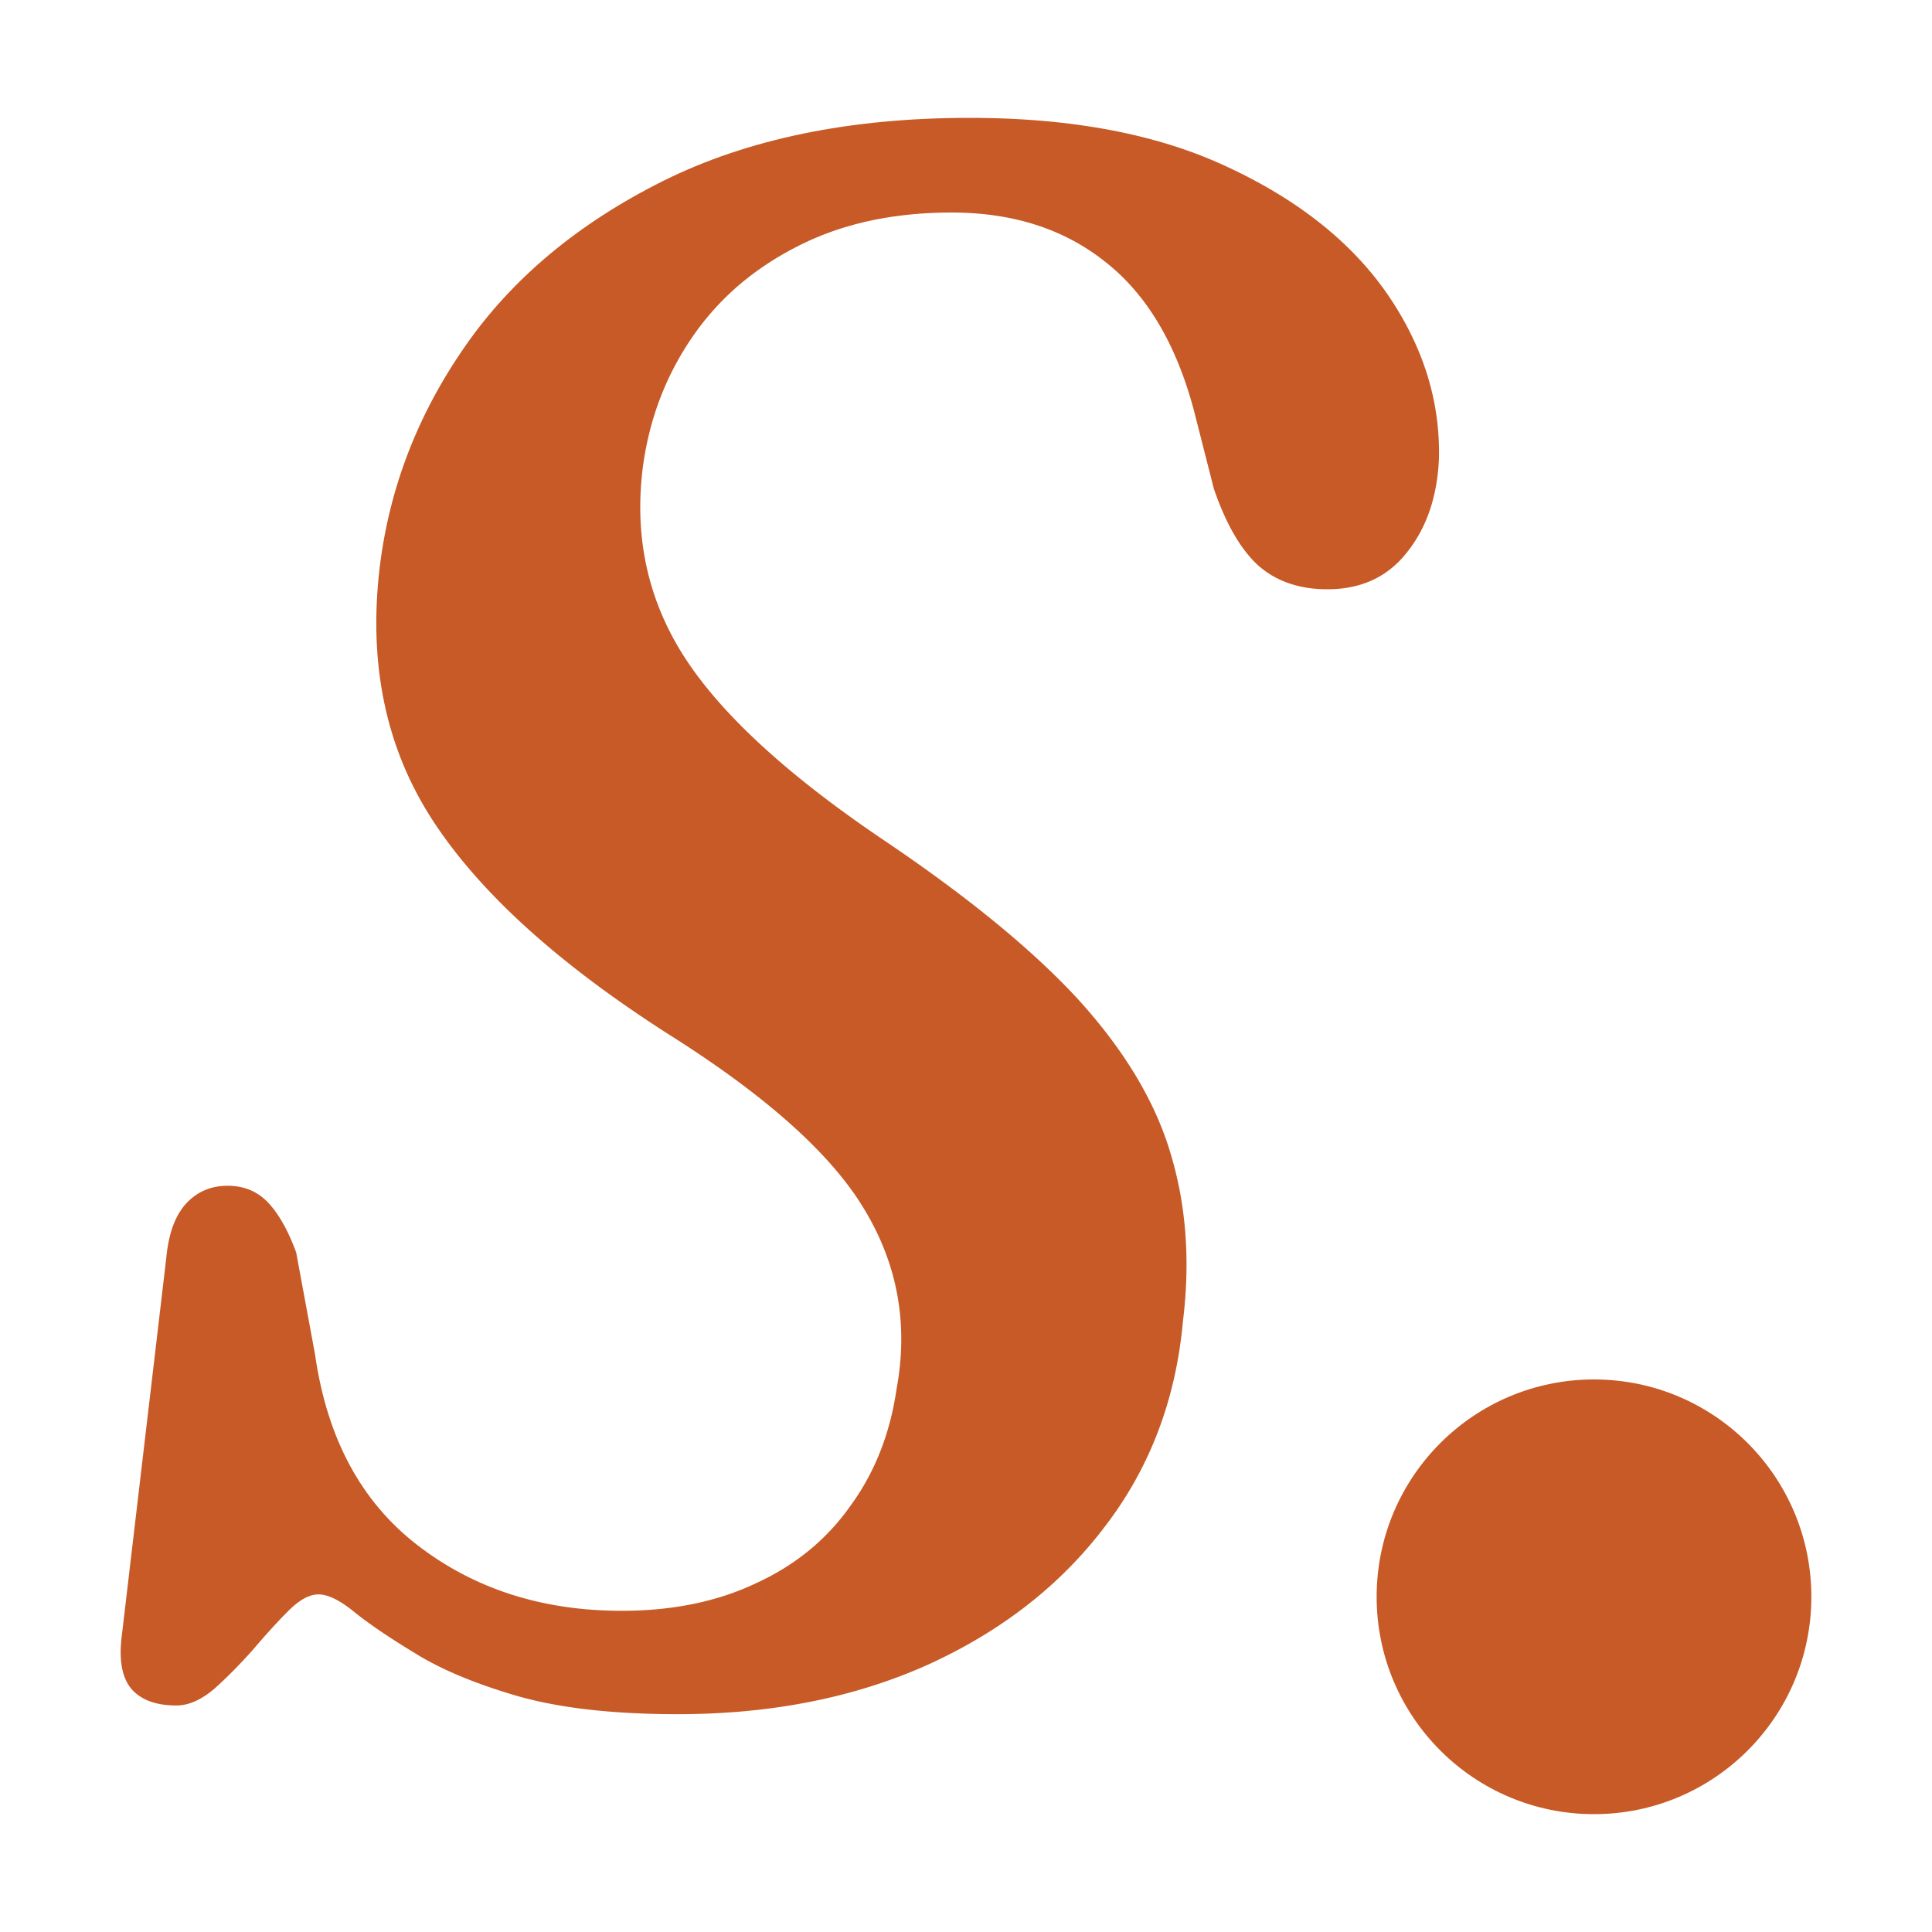
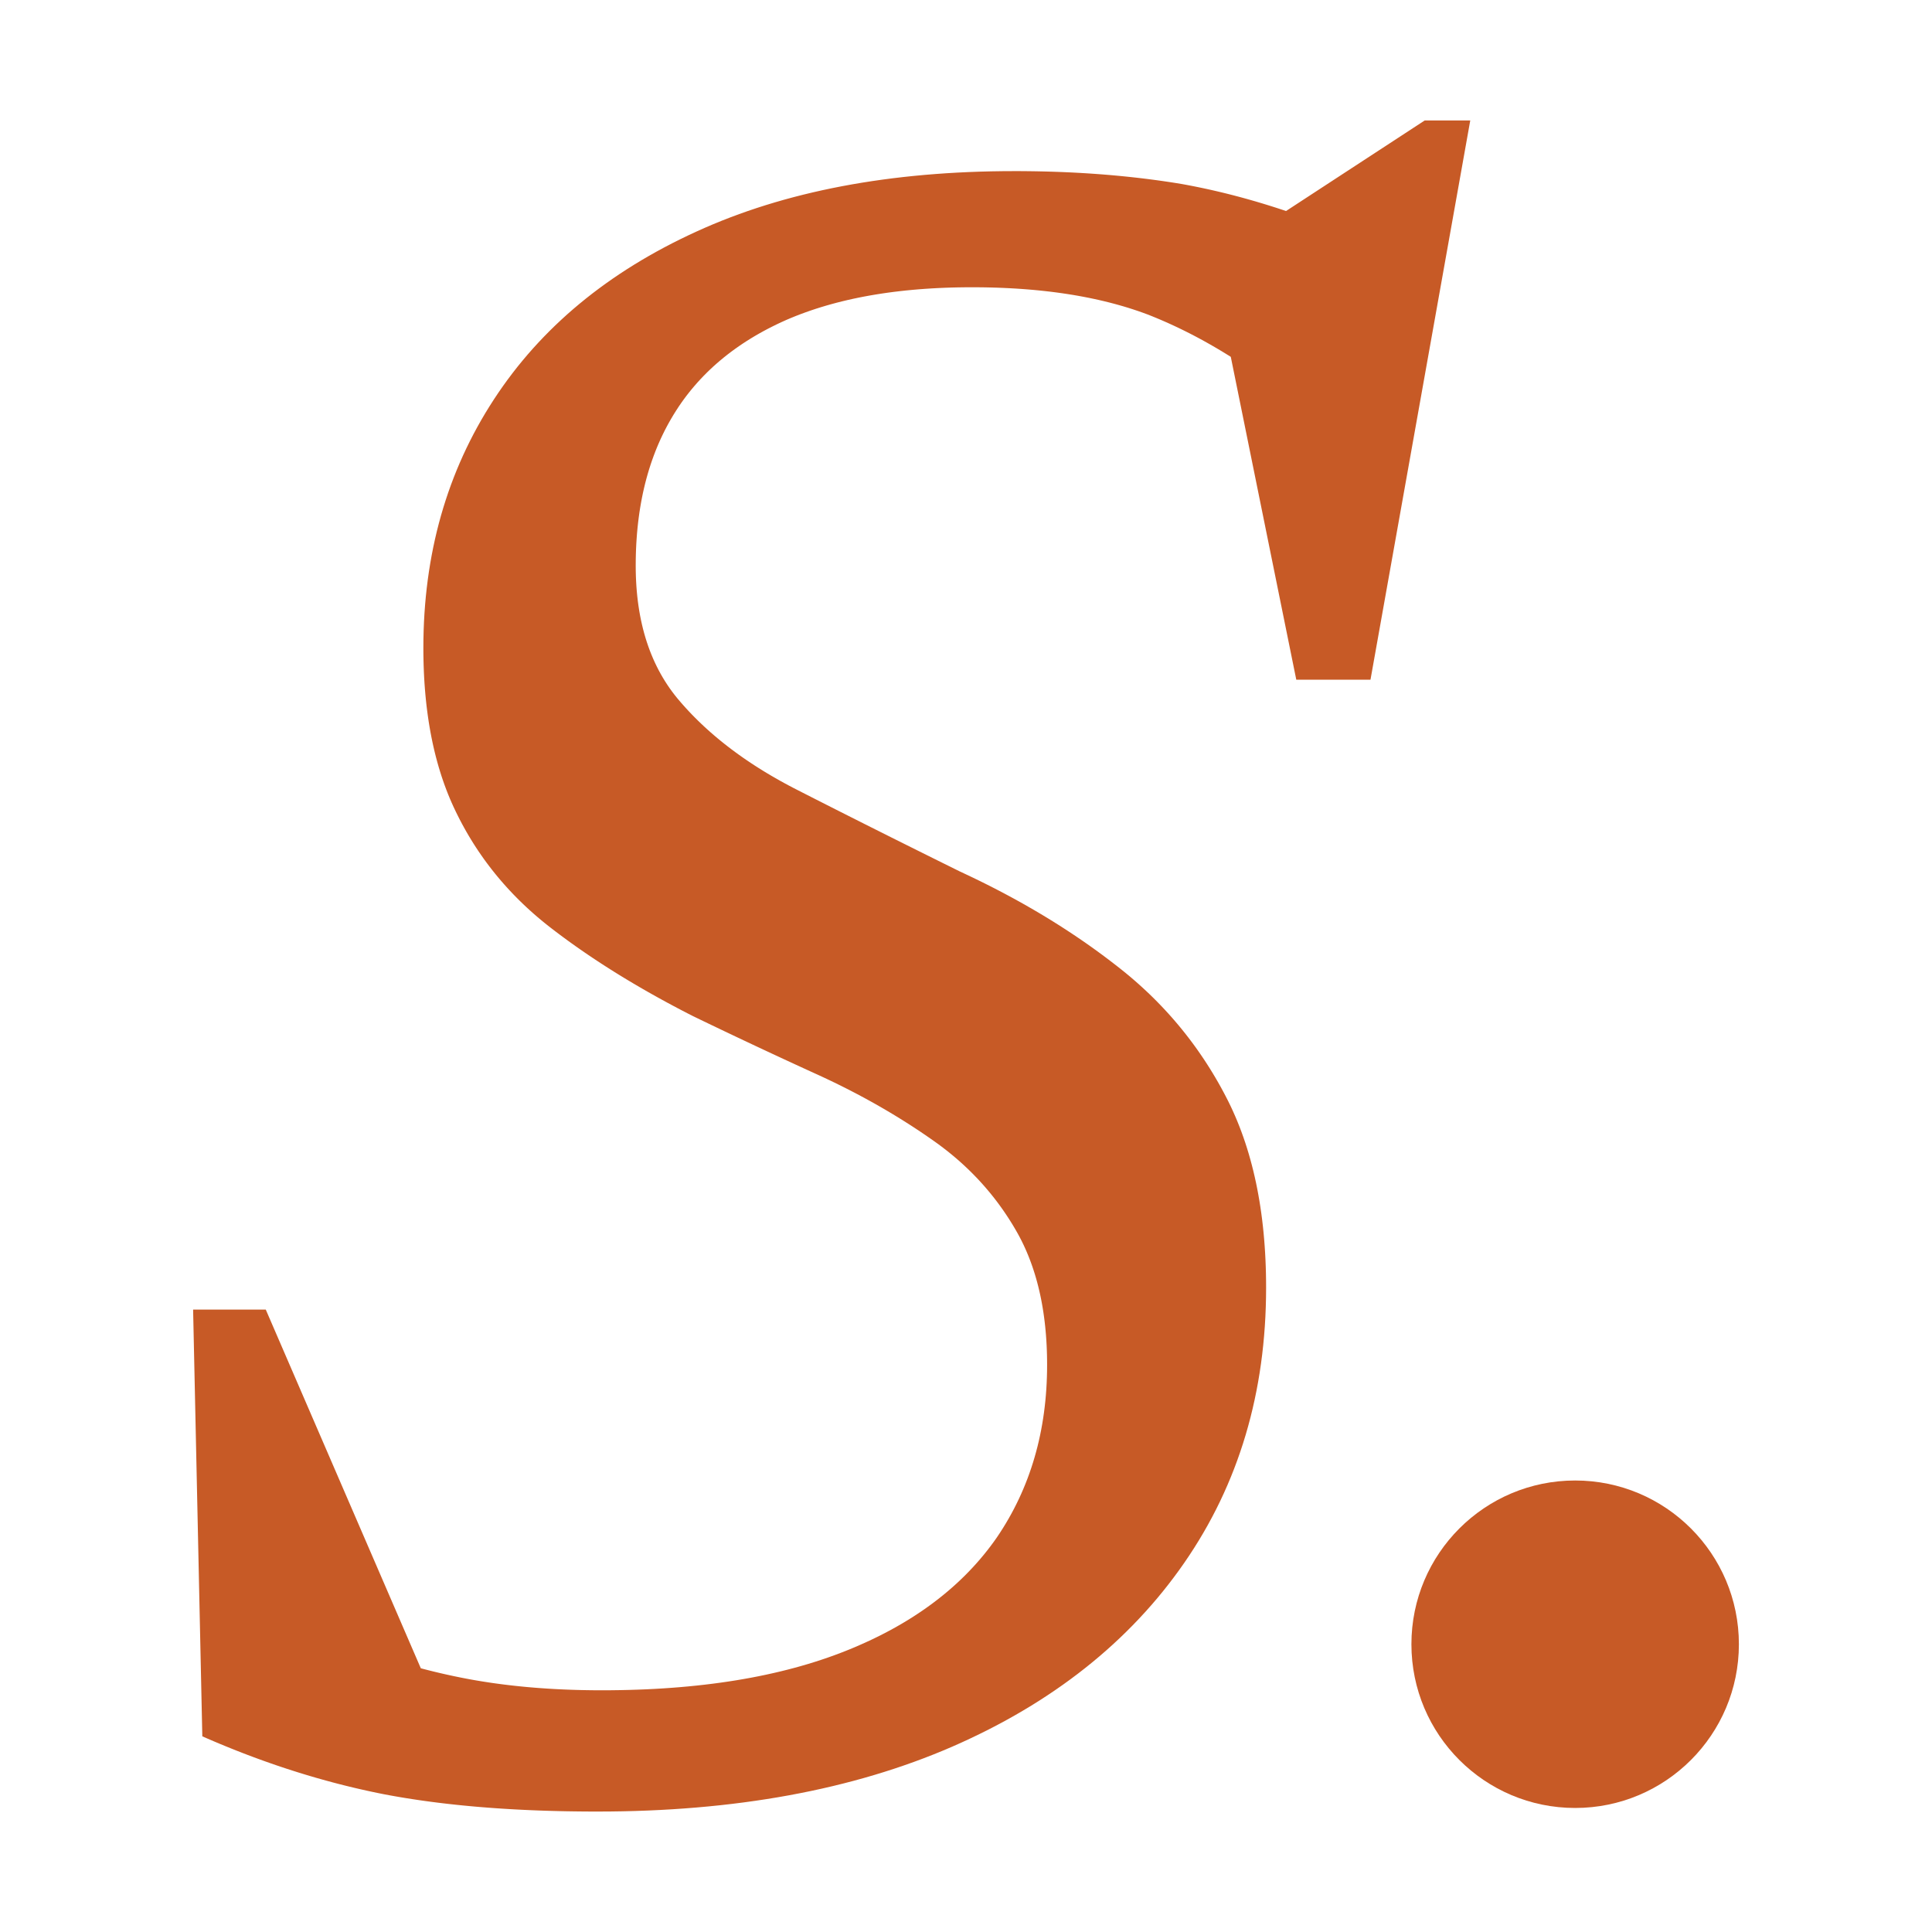
<svg xmlns="http://www.w3.org/2000/svg" viewBox="0 0 256 256" width="256" height="256">
-   <polygon points="89.805,227.136 89.013,227.134 88.230,227.127 87.455,227.115 86.689,227.099 85.931,227.078 85.182,227.053 84.441,227.023 83.709,226.988 82.985,226.949 82.270,226.905 81.563,226.856 80.865,226.803 80.175,226.745 79.494,226.683 78.821,226.616 78.157,226.544 77.501,226.468 76.854,226.387 76.215,226.301 75.585,226.211 74.963,226.116 74.350,226.017 73.745,225.913 73.149,225.804 72.561,225.691 71.982,225.573 71.411,225.450 70.849,225.323 70.295,225.191 69.750,225.055 69.213,224.914 68.685,224.768 68.164,224.615 67.649,224.461 67.141,224.305 66.639,224.148 66.143,223.989 65.653,223.829 65.170,223.667 64.693,223.504 64.222,223.339 63.757,223.173 63.299,223.005 62.847,222.836 62.401,222.665 61.961,222.493 61.528,222.319 61.101,222.144 60.680,221.967 60.265,221.789 59.857,221.609 59.455,221.428 59.059,221.245 58.669,221.061 58.286,220.875 57.909,220.688 57.538,220.499 57.173,220.309 56.815,220.117 56.463,219.924 56.117,219.729 55.777,219.533 55.444,219.335 55.117,219.136 54.795,218.941 54.478,218.747 54.164,218.555 53.856,218.364 53.551,218.175 53.252,217.987 52.956,217.801 52.665,217.616 52.378,217.433 52.096,217.251 51.817,217.071 51.544,216.892 51.274,216.715 51.010,216.539 50.749,216.365 50.493,216.192 50.241,216.021 49.994,215.851 49.750,215.683 49.512,215.516 49.277,215.351 49.048,215.187 48.822,215.025 48.601,214.864 48.384,214.705 48.172,214.547 47.963,214.391 47.760,214.236 47.560,214.083 47.366,213.931 47.175,213.781 46.989,213.632 46.810,213.486 46.633,213.345 46.457,213.209 46.284,213.077 46.112,212.950 45.943,212.827 45.775,212.709 45.609,212.596 45.445,212.487 45.283,212.383 45.122,212.284 44.964,212.189 44.807,212.099 44.653,212.013 44.500,211.932 44.349,211.856 44.200,211.784 44.053,211.717 43.907,211.655 43.764,211.597 43.622,211.544 43.483,211.495 43.345,211.451 43.209,211.412 43.075,211.377 42.943,211.347 42.812,211.322 42.684,211.301 42.557,211.285 42.433,211.273 42.310,211.266 42.189,211.264 42.076,211.266 41.963,211.273 41.849,211.283 41.735,211.298 41.619,211.317 41.503,211.341 41.386,211.368 41.269,211.400 41.150,211.436 41.031,211.477 40.911,211.521 40.791,211.570 40.669,211.623 40.547,211.680 40.424,211.742 40.301,211.808 40.176,211.878 40.051,211.953 39.925,212.031 39.799,212.114 39.671,212.201 39.543,212.293 39.414,212.388 39.285,212.488 39.154,212.592 39.023,212.700 38.891,212.813 38.759,212.930 38.625,213.051 38.491,213.177 38.356,213.306 38.221,213.440 38.084,213.577 37.948,213.715 37.810,213.855 37.672,213.996 37.533,214.139 37.394,214.283 37.253,214.429 37.113,214.576 36.971,214.725 36.830,214.875 36.687,215.027 36.544,215.180 36.400,215.335 36.256,215.491 36.110,215.649 35.965,215.808 35.818,215.969 35.672,216.131 35.524,216.295 35.376,216.460 35.227,216.627 35.078,216.795 34.927,216.965 34.777,217.136 34.625,217.309 34.474,217.483 34.321,217.659 34.168,217.836 34.014,218.015 33.860,218.195 33.704,218.377 33.549,218.560 33.385,218.743 33.221,218.925 33.058,219.106 32.895,219.285 32.732,219.463 32.569,219.639 32.407,219.814 32.245,219.988 32.083,220.160 31.921,220.331 31.760,220.501 31.599,220.669 31.438,220.836 31.277,221.001 31.117,221.165 30.957,221.328 30.797,221.489 30.637,221.649 30.478,221.808 30.319,221.965 30.160,222.121 30.001,222.275 29.843,222.428 29.685,222.580 29.527,222.730 29.369,222.879 29.212,223.027 29.055,223.173 28.898,223.318 28.741,223.461 28.585,223.603 28.429,223.744 28.265,223.882 28.102,224.015 27.938,224.144 27.776,224.269 27.613,224.389 27.452,224.505 27.290,224.617 27.129,224.724 26.968,224.827 26.808,224.925 26.647,225.019 26.488,225.109 26.328,225.194 26.170,225.275 26.011,225.352 25.853,225.424 25.695,225.492 25.538,225.555 25.380,225.614 25.224,225.669 25.067,225.719 24.912,225.765 24.756,225.807 24.601,225.844 24.446,225.877 24.292,225.905 24.137,225.929 23.984,225.949 23.830,225.964 23.678,225.975 23.525,225.982 23.373,225.984 23.127,225.982 22.885,225.976 22.647,225.965 22.413,225.951 22.183,225.932 21.957,225.910 21.735,225.883 21.517,225.852 21.303,225.817 21.093,225.778 20.887,225.734 20.685,225.687 20.487,225.635 20.293,225.580 20.103,225.520 19.917,225.456 19.735,225.388 19.557,225.316 19.383,225.239 19.213,225.159 19.047,225.074 18.885,224.986 18.727,224.893 18.573,224.796 18.423,224.695 18.277,224.590 18.135,224.480 17.997,224.367 17.863,224.249 17.733,224.128 17.607,224.002 17.485,223.872 17.371,223.738 17.262,223.599 17.157,223.455 17.057,223.307 16.961,223.154 16.870,222.997 16.783,222.835 16.701,222.668 16.623,222.497 16.550,222.321 16.481,222.140 16.417,221.955 16.357,221.765 16.302,221.571 16.251,221.372 16.205,221.168 16.163,220.960 16.126,220.747 16.093,220.529 16.065,220.307 16.041,220.080 16.022,219.849 16.007,219.613 15.997,219.372 15.991,219.127 15.990,218.877 15.993,218.622 16.001,218.363 16.013,218.099 16.030,217.831 16.051,217.558 16.077,217.280 22.029,166.720 22.058,166.418 22.092,166.122 22.128,165.830 22.168,165.543 22.211,165.261 22.258,164.984 22.307,164.711 22.361,164.444 22.417,164.181 22.478,163.924 22.541,163.671 22.608,163.423 22.678,163.180 22.752,162.942 22.828,162.708 22.909,162.480 22.992,162.256 23.080,162.038 23.170,161.824 23.264,161.615 23.361,161.411 23.462,161.212 23.565,161.017 23.673,160.828 23.783,160.643 23.898,160.464 24.015,160.289 24.136,160.119 24.260,159.954 24.388,159.794 24.518,159.638 24.653,159.488 24.790,159.342 24.929,159.201 25.071,159.065 25.215,158.933 25.361,158.806 25.509,158.683 25.660,158.565 25.813,158.452 25.968,158.343 26.125,158.239 26.285,158.140 26.447,158.045 26.611,157.955 26.777,157.869 26.946,157.788 27.117,157.712 27.290,157.640 27.465,157.573 27.643,157.511 27.823,157.453 28.005,157.400 28.189,157.351 28.376,157.307 28.565,157.268 28.756,157.233 28.949,157.203 29.145,157.178 29.343,157.157 29.543,157.141 29.745,157.129 29.950,157.122 30.157,157.120 30.360,157.122 30.560,157.129 30.759,157.140 30.955,157.155 31.149,157.175 31.340,157.199 31.530,157.227 31.717,157.260 31.902,157.297 32.084,157.339 32.265,157.385 32.443,157.435 32.619,157.490 32.792,157.549 32.964,157.612 33.133,157.680 33.300,157.752 33.464,157.829 33.627,157.910 33.787,157.995 33.945,158.085 34.100,158.179 34.254,158.277 34.405,158.380 34.554,158.487 34.700,158.599 34.845,158.715 34.987,158.835 35.127,158.960 35.264,159.089 35.400,159.222 35.533,159.360 35.664,159.502 35.795,159.648 35.924,159.799 36.053,159.953 36.180,160.112 36.307,160.274 36.432,160.441 36.557,160.612 36.680,160.787 36.803,160.966 36.924,161.150 37.045,161.337 37.164,161.529 37.283,161.724 37.400,161.924 37.517,162.128 37.632,162.336 37.747,162.548 37.860,162.765 37.973,162.985 38.084,163.210 38.195,163.438 38.304,163.671 38.413,163.908 38.520,164.149 38.627,164.394 38.732,164.644 38.837,164.897 38.940,165.155 39.043,165.416 39.144,165.682 39.245,165.952 41.741,179.456 41.897,180.488 42.071,181.505 42.262,182.506 42.471,183.491 42.696,184.461 42.939,185.415 43.199,186.353 43.477,187.276 43.771,188.183 44.083,189.075 44.412,189.951 44.759,190.811 45.122,191.656 45.503,192.485 45.901,193.298 46.317,194.096 46.749,194.878 47.199,195.645 47.666,196.396 48.151,197.131 48.652,197.851 49.171,198.555 49.707,199.243 50.261,199.916 50.831,200.573 51.419,201.215 52.024,201.841 52.647,202.451 53.286,203.046 53.943,203.625 54.617,204.188 55.309,204.736 56.017,205.272 56.735,205.790 57.461,206.291 58.196,206.776 58.940,207.244 59.693,207.694 60.454,208.127 61.225,208.544 62.004,208.943 62.793,209.326 63.590,209.691 64.396,210.040 65.211,210.371 66.035,210.686 66.867,210.983 67.709,211.264 68.559,211.527 69.419,211.774 70.287,212.004 71.164,212.216 72.050,212.411 72.945,212.590 73.848,212.752 74.761,212.896 75.682,213.024 76.613,213.134 77.552,213.227 78.500,213.304 79.457,213.363 80.423,213.406 81.397,213.432 82.381,213.440 83.014,213.436 83.643,213.425 84.267,213.407 84.887,213.382 85.501,213.349 86.111,213.310 86.716,213.262 87.317,213.208 87.912,213.146 88.503,213.077 89.089,213.001 89.671,212.918 90.247,212.827 90.819,212.729 91.386,212.624 91.949,212.512 92.506,212.392 93.059,212.266 93.607,212.131 94.151,211.990 94.689,211.841 95.223,211.685 95.752,211.522 96.277,211.352 96.796,211.174 97.311,210.989 97.821,210.797 98.327,210.598 98.827,210.391 99.323,210.178 99.814,209.956 100.301,209.728 100.782,209.501 101.257,209.268 101.726,209.029 102.189,208.784 102.646,208.533 103.097,208.276 103.542,208.013 103.981,207.744 104.414,207.469 104.841,207.188 105.262,206.901 105.677,206.608 106.086,206.309 106.489,206.004 106.886,205.693 107.277,205.376 107.662,205.053 108.041,204.724 108.414,204.389 108.781,204.048 109.142,203.701 109.497,203.348 109.846,202.989 110.189,202.624 110.526,202.253 110.857,201.876 111.182,201.493 111.501,201.104 111.814,200.709 112.121,200.308 112.422,199.901 112.717,199.488 113.013,199.074 113.303,198.655 113.586,198.232 113.862,197.805 114.131,197.373 114.393,196.937 114.648,196.497 114.897,196.052 115.138,195.603 115.373,195.149 115.601,194.691 115.822,194.229 116.036,193.762 116.243,193.291 116.443,192.816 116.637,192.336 116.823,191.852 117.003,191.363 117.176,190.870 117.342,190.373 117.501,189.871 117.653,189.365 117.798,188.855 117.937,188.340 118.068,187.821 118.193,187.297 118.311,186.769 118.422,186.237 118.526,185.700 118.623,185.159 118.713,184.614 118.797,184.064 118.936,183.266 119.058,182.471 119.162,181.680 119.249,180.893 119.318,180.109 119.370,179.329 119.404,178.553 119.421,177.780 119.420,177.011 119.402,176.245 119.366,175.483 119.313,174.725 119.242,173.970 119.154,173.219 119.048,172.472 118.925,171.728 118.784,170.988 118.626,170.251 118.450,169.518 118.257,168.789 118.046,168.063 117.818,167.341 117.572,166.623 117.309,165.908 117.028,165.197 116.730,164.489 116.414,163.785 116.081,163.085 115.730,162.388 115.362,161.695 114.976,161.006 114.573,160.320 114.152,159.631 113.707,158.939 113.236,158.245 112.740,157.549 112.219,156.850 111.673,156.149 111.101,155.446 110.505,154.740 109.883,154.032 109.237,153.321 108.565,152.608 107.868,151.893 107.146,151.175 106.399,150.455 105.626,149.733 104.829,149.008 104.006,148.281 103.159,147.551 102.286,146.819 101.388,146.085 100.465,145.348 99.517,144.609 98.543,143.868 97.545,143.124 96.521,142.378 95.473,141.629 94.399,140.878 93.300,140.125 92.176,139.369 91.027,138.611 89.852,137.851 88.653,137.088 87.293,136.212 85.958,135.335 84.648,134.457 83.362,133.579 82.101,132.700 80.864,131.821 79.652,130.941 78.465,130.060 77.302,129.179 76.164,128.297 75.051,127.414 73.962,126.531 72.898,125.647 71.858,124.763 70.843,123.878 69.853,122.992 68.887,122.106 67.946,121.219 67.030,120.331 66.138,119.443 65.271,118.554 64.428,117.665 63.610,116.775 62.817,115.884 62.048,114.993 61.304,114.101 60.585,113.208 59.890,112.315 59.220,111.421 58.574,110.527 57.953,109.632 57.357,108.736 56.784,107.835 56.234,106.925 55.707,106.005 55.203,105.075 54.721,104.136 54.262,103.187 53.826,102.228 53.413,101.260 53.022,100.282 52.654,99.295 52.309,98.298 51.987,97.291 51.687,96.275 51.410,95.249 51.156,94.213 50.925,93.168 50.716,92.113 50.530,91.049 50.367,89.975 50.227,88.891 50.109,87.798 50.014,86.695 49.942,85.582 49.893,84.460 49.866,83.328 49.862,82.187 49.881,81.036 49.923,79.875 49.987,78.705 50.074,77.525 50.184,76.335 50.317,75.136 50.444,74.154 50.586,73.177 50.742,72.204 50.913,71.236 51.098,70.272 51.298,69.313 51.512,68.358 51.741,67.408 51.984,66.462 52.242,65.521 52.514,64.584 52.801,63.652 53.102,62.724 53.418,61.801 53.748,60.882 54.093,59.968 54.452,59.058 54.826,58.153 55.214,57.252 55.617,56.356 56.034,55.464 56.466,54.577 56.912,53.694 57.373,52.816 57.848,51.942 58.338,51.073 58.842,50.208 59.361,49.348 59.894,48.492 60.442,47.641 61.004,46.794 61.581,45.952 62.172,45.113 62.778,44.284 63.399,43.464 64.035,42.655 64.685,41.855 65.350,41.066 66.030,40.286 66.725,39.516 67.434,38.756 68.158,38.006 68.897,37.265 69.651,36.535 70.419,35.814 71.202,35.104 72.000,34.403 72.813,33.712 73.640,33.031 74.482,32.360 75.339,31.698 76.211,31.047 77.097,30.405 77.998,29.774 78.914,29.152 79.845,28.540 80.790,27.938 81.750,27.346 82.725,26.763 83.715,26.191 84.719,25.628 85.738,25.076 86.772,24.533 87.821,24.000 88.880,23.484 89.952,22.985 91.038,22.502 92.138,22.035 93.251,21.585 94.378,21.151 95.519,20.733 96.673,20.332 97.841,19.947 99.022,19.579 100.217,19.227 101.426,18.891 102.648,18.572 103.884,18.269 105.134,17.982 106.397,17.712 107.674,17.458 108.964,17.221 110.268,17.000 111.586,16.795 112.917,16.607 114.262,16.435 115.621,16.279 116.993,16.140 118.379,16.017 119.778,15.911 121.191,15.821 122.618,15.747 124.058,15.690 125.512,15.649 126.980,15.624 128.461,15.616 129.734,15.622 130.995,15.642 132.243,15.674 133.478,15.719 134.700,15.777 135.909,15.848 137.105,15.931 138.289,16.028 139.459,16.137 140.617,16.260 141.762,16.395 142.894,16.543 144.013,16.704 145.119,16.878 146.212,17.064 147.293,17.264 148.360,17.476 149.415,17.702 150.457,17.940 151.486,18.191 152.502,18.455 153.505,18.732 154.495,19.021 155.473,19.324 156.437,19.639 157.389,19.968 158.328,20.309 159.254,20.663 160.167,21.030 161.067,21.410 161.954,21.802 162.829,22.208 163.694,22.620 164.546,23.039 165.385,23.465 166.210,23.899 167.022,24.340 167.820,24.789 168.605,25.245 169.377,25.708 170.135,26.179 170.880,26.657 171.612,27.142 172.330,27.635 173.035,28.135 173.726,28.643 174.404,29.158 175.069,29.680 175.720,30.210 176.358,30.747 176.983,31.291 177.594,31.843 178.192,32.402 178.776,32.969 179.347,33.543 179.905,34.124 180.449,34.713 180.980,35.309 181.498,35.912 182.002,36.523 182.493,37.141 182.970,37.767 183.434,38.400 183.885,39.040 184.318,39.685 184.736,40.332 185.141,40.982 185.531,41.633 185.907,42.287 186.268,42.942 186.616,43.600 186.949,44.260 187.268,44.922 187.572,45.586 187.863,46.253 188.139,46.921 188.401,47.592 188.648,48.264 188.882,48.939 189.101,49.616 189.306,50.295 189.496,50.976 189.673,51.660 189.835,52.345 189.983,53.033 190.116,53.722 190.236,54.414 190.341,55.108 190.432,55.804 190.508,56.502 190.571,57.203 190.619,57.905 190.653,58.610 190.672,59.316 190.678,60.025 190.669,60.736 190.645,61.201 190.615,61.662 190.578,62.117 190.534,62.567 190.483,63.012 190.425,63.452 190.360,63.886 190.289,64.316 190.210,64.740 190.125,65.160 190.033,65.574 189.934,65.983 189.828,66.387 189.715,66.786 189.595,67.179 189.469,67.568 189.335,67.951 189.195,68.330 189.048,68.703 188.894,69.071 188.733,69.434 188.565,69.792 188.390,70.144 188.209,70.492 188.020,70.834 187.825,71.172 187.623,71.504 187.414,71.831 187.198,72.153 186.975,72.470 186.745,72.781 186.509,73.088 186.266,73.395 186.017,73.692 185.763,73.980 185.503,74.258 185.237,74.526 184.965,74.785 184.688,75.033 184.405,75.272 184.116,75.501 183.821,75.720 183.521,75.930 183.215,76.130 182.903,76.320 182.585,76.500 182.262,76.671 181.933,76.832 181.598,76.983 181.257,77.124 180.911,77.256 180.559,77.378 180.201,77.490 179.837,77.593 179.468,77.685 179.093,77.768 178.712,77.841 178.325,77.905 177.933,77.958 177.535,78.002 177.131,78.036 176.721,78.060 176.306,78.075 175.885,78.080 175.535,78.077 175.189,78.067 174.847,78.052 174.509,78.030 174.175,78.002 173.845,77.968 173.519,77.927 173.197,77.880 172.879,77.827 172.565,77.767 172.255,77.702 171.949,77.630 171.647,77.552 171.349,77.468 171.055,77.377 170.765,77.280 170.479,77.177 170.197,77.067 169.919,76.952 169.645,76.830 169.375,76.702 169.109,76.567 168.847,76.427 168.589,76.280 168.335,76.127 168.085,75.968 167.839,75.802 167.597,75.630 167.359,75.452 167.125,75.267 166.895,75.077 166.669,74.880 166.454,74.676 166.241,74.465 166.030,74.247 165.822,74.022 165.615,73.789 165.411,73.549 165.209,73.302 165.009,73.048 164.811,72.786 164.615,72.517 164.421,72.241 164.230,71.958 164.040,71.667 163.853,71.369 163.668,71.064 163.485,70.752 163.304,70.432 163.125,70.105 162.948,69.771 162.774,69.430 162.601,69.081 162.431,68.725 162.263,68.362 162.097,67.992 161.933,67.614 161.771,67.229 161.611,66.837 161.454,66.438 161.298,66.031 161.145,65.617 160.994,65.196 160.845,64.768 158.221,54.464 157.996,53.639 157.762,52.827 157.519,52.028 157.267,51.243 157.005,50.471 156.734,49.713 156.454,48.968 156.165,48.236 155.866,47.518 155.558,46.813 155.241,46.121 154.915,45.443 154.579,44.778 154.234,44.127 153.880,43.489 153.517,42.864 153.144,42.253 152.762,41.655 152.371,41.070 151.971,40.499 151.561,39.941 151.142,39.397 150.714,38.866 150.277,38.348 149.830,37.844 149.374,37.353 148.909,36.875 148.435,36.411 147.951,35.960 147.458,35.523 146.956,35.099 146.445,34.688 145.929,34.286 145.405,33.897 144.874,33.521 144.335,33.158 143.788,32.807 143.233,32.469 142.671,32.144 142.101,31.832 141.523,31.532 140.937,31.245 140.344,30.971 139.743,30.710 139.134,30.461 138.517,30.225 137.893,30.002 137.261,29.792 136.621,29.594 135.973,29.409 135.318,29.237 134.655,29.078 133.984,28.931 133.305,28.797 132.619,28.676 131.925,28.568 131.223,28.472 130.513,28.389 129.796,28.319 129.071,28.262 128.338,28.217 127.597,28.185 126.849,28.166 126.093,28.160 125.360,28.164 124.633,28.178 123.911,28.200 123.196,28.231 122.486,28.271 121.783,28.320 121.085,28.377 120.393,28.444 119.707,28.519 119.027,28.604 118.352,28.697 117.684,28.799 117.021,28.910 116.365,29.030 115.714,29.158 115.069,29.296 114.430,29.442 113.797,29.598 113.169,29.762 112.548,29.935 111.932,30.117 111.323,30.308 110.719,30.507 110.121,30.716 109.529,30.933 108.943,31.160 108.362,31.395 107.788,31.639 107.219,31.892 106.657,32.154 106.100,32.424 105.549,32.704 105.004,32.987 104.467,33.276 103.936,33.572 103.413,33.874 102.896,34.182 102.387,34.496 101.884,34.817 101.389,35.144 100.900,35.477 100.419,35.816 99.944,36.162 99.477,36.514 99.016,36.872 98.563,37.236 98.116,37.607 97.677,37.984 97.244,38.367 96.819,38.756 96.400,39.152 95.989,39.554 95.584,39.962 95.187,40.376 94.796,40.797 94.413,41.224 94.036,41.657 93.667,42.096 93.304,42.542 92.949,42.994 92.600,43.452 92.259,43.916 91.924,44.387 91.597,44.864 91.281,45.338 90.972,45.815 90.671,46.296 90.377,46.780 90.091,47.268 89.812,47.759 89.541,48.254 89.277,48.752 89.021,49.254 88.772,49.759 88.531,50.268 88.297,50.780 88.071,51.296 87.852,51.815 87.641,52.338 87.437,52.864 87.241,53.394 87.052,53.927 86.871,54.464 86.697,55.004 86.531,55.548 86.372,56.095 86.221,56.646 86.077,57.200 85.941,57.758 85.812,58.319 85.691,58.884 85.577,59.452 85.471,60.024 85.372,60.599 85.281,61.178 85.197,61.760 85.093,62.618 85.008,63.470 84.939,64.318 84.888,65.161 84.854,65.999 84.838,66.832 84.838,67.661 84.857,68.484 84.892,69.303 84.946,70.116 85.016,70.925 85.104,71.729 85.209,72.528 85.332,73.322 85.471,74.112 85.629,74.896 85.803,75.676 85.996,76.450 86.205,77.220 86.432,77.985 86.676,78.745 86.938,79.500 87.216,80.251 87.513,80.996 87.826,81.737 88.158,82.472 88.506,83.203 88.872,83.929 89.255,84.650 89.656,85.366 90.073,86.078 90.509,86.784 90.968,87.493 91.450,88.206 91.955,88.921 92.483,89.639 93.033,90.360 93.606,91.084 94.202,91.810 94.821,92.540 95.462,93.272 96.126,94.008 96.813,94.746 97.523,95.487 98.255,96.231 99.010,96.978 99.788,97.727 100.589,98.480 101.412,99.235 102.258,99.994 103.127,100.755 104.019,101.519 104.933,102.286 105.870,103.056 106.830,103.828 107.813,104.604 108.818,105.382 109.846,106.164 110.897,106.948 111.971,107.735 113.067,108.525 114.186,109.318 115.328,110.113 116.493,110.912 117.553,111.627 118.598,112.338 119.628,113.047 120.642,113.753 121.641,114.456 122.624,115.156 123.592,115.854 124.545,116.548 125.482,117.240 126.404,117.928 127.311,118.614 128.202,119.297 129.078,119.977 129.938,120.654 130.783,121.329 131.613,122.000 132.427,122.669 133.226,123.334 134.010,123.997 134.778,124.657 135.531,125.314 136.268,125.968 136.990,126.620 137.697,127.268 138.388,127.914 139.064,128.556 139.725,129.196 140.370,129.833 141.000,130.467 141.614,131.098 142.213,131.727 142.797,132.352 143.367,132.984 143.925,133.617 144.471,134.250 145.005,134.883 145.527,135.517 146.037,136.151 146.535,136.785 147.021,137.420 147.495,138.055 147.957,138.691 148.407,139.327 148.845,139.963 149.271,140.600 149.685,141.237 150.087,141.874 150.477,142.512 150.855,143.150 151.221,143.789 151.575,144.428 151.917,145.067 152.247,145.707 152.565,146.347 152.871,146.987 153.165,147.628 153.447,148.269 153.717,148.911 153.975,149.553 154.221,150.195 154.455,150.838 154.677,151.481 154.887,152.124 155.085,152.768 155.276,153.414 155.459,154.063 155.632,154.715 155.797,155.370 155.952,156.029 156.099,156.691 156.236,157.356 156.365,158.024 156.484,158.696 156.595,159.371 156.696,160.049 156.789,160.730 156.872,161.415 156.947,162.103 157.012,162.794 157.069,163.488 157.116,164.186 157.155,164.887 157.184,165.591 157.205,166.298 157.216,167.009 157.219,167.723 157.212,168.440 157.197,169.160 157.172,169.884 157.139,170.611 157.096,171.341 157.045,172.074 156.984,172.811 156.915,173.550 156.836,174.294 156.749,175.040 156.653,176.012 156.543,176.976 156.418,177.933 156.279,178.882 156.124,179.823 155.955,180.757 155.771,181.682 155.573,182.600 155.359,183.510 155.131,184.412 154.888,185.307 154.631,186.194 154.358,187.073 154.071,187.944 153.769,188.808 153.453,189.664 153.121,190.512 152.775,191.352 152.414,192.185 152.039,193.010 151.648,193.827 151.243,194.636 150.823,195.438 150.389,196.232 149.939,197.018 149.475,197.796 148.996,198.567 148.503,199.330 147.994,200.085 147.471,200.833 146.933,201.572 146.381,202.304 145.823,203.027 145.254,203.740 144.674,204.444 144.082,205.138 143.479,205.822 142.864,206.496 142.238,207.161 141.601,207.816 140.952,208.461 140.292,209.096 139.621,209.722 138.938,210.338 138.244,210.944 137.538,211.541 136.821,212.127 136.093,212.704 135.353,213.271 134.602,213.828 133.840,214.376 133.066,214.914 132.281,215.442 131.484,215.960 130.676,216.469 129.857,216.968 129.026,217.457 128.184,217.936 127.331,218.406 126.466,218.866 125.590,219.316 124.702,219.756 123.803,220.187 122.893,220.608 121.977,221.010 121.054,221.399 120.122,221.775 119.184,222.138 118.237,222.489 117.284,222.826 116.322,223.152 115.353,223.464 114.376,223.764 113.392,224.050 112.399,224.325 111.400,224.586 110.392,224.835 109.378,225.070 108.355,225.294 107.325,225.504 106.287,225.702 105.242,225.887 104.188,226.059 103.128,226.218 102.059,226.365 100.984,226.498 99.900,226.620 98.809,226.728 97.710,226.824 96.604,226.906 95.489,226.977 94.368,227.034 93.238,227.079 92.102,227.111 90.957,227.130 89.805,227.136" fill="#c75a26" />
-   <circle cx="211.213" cy="211.584" r="28.800" fill="#c75a26" />
+   <polygon points="163.086,47.284 162.743,47.069 162.400,46.857 162.056,46.647 161.712,46.440 161.369,46.235 161.025,46.033 160.681,45.833 160.336,45.636 159.992,45.441 159.648,45.249 159.303,45.059 158.958,44.872 158.613,44.687 158.268,44.505 157.923,44.325 157.578,44.148 157.232,43.974 156.887,43.802 156.541,43.632 156.195,43.465 155.849,43.301 155.503,43.139 155.157,42.979 154.811,42.822 154.464,42.668 154.118,42.516 153.771,42.366 153.424,42.219 153.077,42.075 152.730,41.933 152.383,41.794 152.035,41.657 151.434,41.436 150.824,41.222 150.206,41.015 149.581,40.814 148.947,40.621 148.305,40.436 147.655,40.257 146.997,40.085 146.331,39.920 145.656,39.762 144.974,39.611 144.284,39.467 143.585,39.330 142.879,39.200 142.164,39.077 141.441,38.962 140.711,38.853 139.972,38.751 139.225,38.656 138.470,38.569 137.707,38.488 136.936,38.414 136.156,38.348 135.369,38.288 134.574,38.235 133.770,38.190 132.959,38.151 132.139,38.119 131.311,38.095 130.475,38.077 129.632,38.067 128.780,38.063 127.869,38.068 126.967,38.080 126.075,38.101 125.192,38.131 124.317,38.169 123.452,38.216 122.596,38.271 121.750,38.334 120.912,38.407 120.084,38.487 119.264,38.576 118.454,38.673 117.653,38.779 116.861,38.894 116.078,39.017 115.304,39.148 114.540,39.288 113.785,39.436 113.038,39.593 112.301,39.758 111.573,39.932 110.854,40.114 110.145,40.305 109.444,40.504 108.753,40.712 108.070,40.928 107.397,41.152 106.733,41.386 106.078,41.627 105.432,41.877 104.796,42.136 104.168,42.403 103.550,42.682 102.942,42.968 102.344,43.262 101.755,43.563 101.176,43.871 100.607,44.186 100.048,44.509 99.499,44.839 98.959,45.176 98.429,45.521 97.909,45.873 97.399,46.232 96.898,46.599 96.408,46.972 95.927,47.353 95.456,47.742 94.995,48.137 94.543,48.540 94.102,48.950 93.670,49.368 93.248,49.793 92.836,50.225 92.433,50.664 92.041,51.111 91.658,51.564 91.285,52.026 90.921,52.494 90.568,52.970 90.224,53.453 89.891,53.943 89.567,54.441 89.252,54.945 88.944,55.462 88.645,55.985 88.356,56.515 88.076,57.053 87.807,57.597 87.547,58.148 87.297,58.707 87.057,59.272 86.827,59.844 86.607,60.424 86.396,61.010 86.195,61.604 86.004,62.204 85.823,62.812 85.651,63.426 85.489,64.048 85.338,64.676 85.195,65.312 85.063,65.954 84.941,66.604 84.828,67.261 84.725,67.924 84.632,68.595 84.549,69.272 84.475,69.957 84.411,70.649 84.358,71.348 84.313,72.053 84.279,72.766 84.255,73.486 84.240,74.213 84.235,74.946 84.241,75.646 84.258,76.336 84.287,77.017 84.327,77.690 84.379,78.354 84.442,79.010 84.517,79.656 84.604,80.294 84.702,80.923 84.811,81.544 84.932,82.155 85.065,82.758 85.209,83.353 85.364,83.938 85.531,84.515 85.710,85.083 85.900,85.642 86.101,86.192 86.315,86.734 86.539,87.267 86.775,87.791 87.023,88.307 87.282,88.814 87.553,89.312 87.835,89.801 88.129,90.281 88.434,90.753 88.751,91.216 89.080,91.671 89.419,92.116 89.771,92.553 90.134,92.981 90.502,93.403 90.878,93.822 91.262,94.236 91.653,94.648 92.052,95.055 92.458,95.459 92.873,95.860 93.295,96.257 93.725,96.650 94.162,97.040 94.607,97.426 95.060,97.809 95.520,98.188 95.988,98.563 96.464,98.935 96.948,99.304 97.439,99.668 97.938,100.030 98.444,100.387 98.958,100.741 99.480,101.092 100.010,101.439 100.547,101.782 101.092,102.122 101.644,102.458 102.205,102.790 102.773,103.119 103.348,103.445 103.932,103.767 104.523,104.085 105.121,104.400 105.728,104.711 106.344,105.025 106.964,105.341 107.587,105.658 108.214,105.977 108.845,106.297 109.479,106.618 110.116,106.941 110.758,107.266 111.402,107.592 112.051,107.919 112.703,108.248 113.358,108.578 114.018,108.910 114.680,109.244 115.346,109.578 116.016,109.914 116.690,110.252 117.367,110.591 118.047,110.932 118.732,111.274 119.419,111.617 120.111,111.962 120.805,112.308 121.504,112.656 122.206,113.005 122.912,113.356 123.621,113.708 124.334,114.062 125.050,114.417 125.770,114.773 126.493,115.131 127.220,115.491 127.951,115.832 128.676,116.176 129.396,116.523 130.111,116.873 130.821,117.227 131.526,117.584 132.225,117.945 132.920,118.309 133.609,118.676 134.293,119.046 134.972,119.420 135.646,119.797 136.314,120.178 136.977,120.561 137.636,120.948 138.289,121.339 138.937,121.732 139.579,122.129 140.217,122.529 140.849,122.933 141.476,123.340 142.098,123.750 142.715,124.164 143.327,124.580 143.934,125.000 144.535,125.424 145.131,125.851 145.722,126.281 146.308,126.714 146.889,127.151 147.464,127.591 148.035,128.034 148.599,128.478 149.156,128.927 149.705,129.383 150.247,129.845 150.781,130.314 151.308,130.788 151.828,131.268 152.340,131.754 152.845,132.247 153.342,132.745 153.832,133.250 154.315,133.761 154.790,134.278 155.258,134.801 155.718,135.330 156.171,135.865 156.616,136.406 157.054,136.953 157.485,137.507 157.908,138.066 158.324,138.632 158.732,139.203 159.133,139.781 159.527,140.365 159.913,140.955 160.292,141.551 160.663,142.153 161.027,142.761 161.384,143.376 161.733,143.996 162.074,144.623 162.408,145.255 162.738,145.900 163.057,146.554 163.366,147.218 163.664,147.891 163.952,148.574 164.229,149.266 164.496,149.968 164.752,150.679 164.998,151.400 165.233,152.130 165.458,152.870 165.672,153.620 165.876,154.379 166.070,155.148 166.253,155.926 166.426,156.713 166.588,157.510 166.739,158.317 166.881,159.133 167.011,159.959 167.132,160.795 167.242,161.639 167.341,162.494 167.430,163.358 167.508,164.231 167.576,165.114 167.634,166.007 167.681,166.909 167.718,167.820 167.744,168.741 167.759,169.672 167.765,170.612 167.754,171.908 167.722,173.194 167.669,174.470 167.595,175.735 167.500,176.991 167.383,178.237 167.246,179.472 167.087,180.698 166.907,181.913 166.705,183.118 166.483,184.313 166.239,185.499 165.974,186.674 165.688,187.839 165.381,188.994 165.053,190.139 164.703,191.274 164.332,192.398 163.940,193.513 163.527,194.618 163.093,195.712 162.637,196.797 162.161,197.871 161.663,198.936 161.144,199.990 160.603,201.034 160.042,202.069 159.459,203.093 158.855,204.107 158.230,205.111 157.584,206.105 156.917,207.089 156.230,208.061 155.525,209.019 154.803,209.964 154.064,210.895 153.307,211.813 152.532,212.716 151.739,213.607 150.929,214.483 150.101,215.346 149.256,216.195 148.393,217.031 147.513,217.853 146.614,218.661 145.699,219.456 144.765,220.237 143.814,221.005 142.846,221.758 141.860,222.499 140.856,223.225 139.834,223.938 138.795,224.637 137.739,225.323 136.664,225.995 135.572,226.653 134.463,227.298 133.336,227.929 132.191,228.546 131.029,229.150 129.849,229.740 128.651,230.317 127.436,230.880 126.203,231.429 124.959,231.959 123.699,232.472 122.426,232.968 121.137,233.447 119.834,233.909 118.517,234.355 117.185,234.784 115.838,235.196 114.477,235.591 113.101,235.970 111.711,236.331 110.306,236.676 108.887,237.004 107.453,237.315 106.004,237.609 104.541,237.887 103.064,238.148 101.571,238.391 100.064,238.618 98.543,238.829 97.007,239.022 95.457,239.199 93.891,239.358 92.312,239.501 90.718,239.627 89.109,239.737 87.485,239.829 85.847,239.905 84.195,239.964 82.528,240.006 80.846,240.031 79.150,240.039 78.133,240.037 77.125,240.030 76.125,240.019 75.133,240.003 74.150,239.983 73.175,239.958 72.209,239.929 71.251,239.895 70.302,239.857 69.361,239.814 68.429,239.767 67.505,239.715 66.590,239.659 65.683,239.598 64.785,239.533 63.895,239.463 63.014,239.389 62.141,239.310 61.276,239.227 60.420,239.139 59.573,239.047 58.734,238.950 57.903,238.849 57.081,238.743 56.268,238.633 55.462,238.518 54.666,238.398 53.878,238.275 53.098,238.146 52.327,238.013 51.564,237.876 50.810,237.734 50.060,237.583 49.310,237.426 48.560,237.264 47.810,237.095 47.060,236.922 46.309,236.742 45.559,236.557 44.809,236.366 44.059,236.169 43.309,235.966 42.559,235.758 41.809,235.545 41.059,235.325 40.309,235.100 39.559,234.869 38.809,234.632 38.059,234.390 37.309,234.142 36.559,233.889 35.809,233.629 35.059,233.364 34.309,233.093 33.559,232.817 32.809,232.535 32.059,232.247 31.309,231.954 30.559,231.654 29.809,231.349 29.059,231.039 28.309,230.723 27.559,230.401 26.808,230.073 25.588,173.528 35.216,173.528 55.759,221.055 55.984,221.114 56.208,221.173 56.432,221.230 56.655,221.288 56.879,221.344 57.102,221.400 57.325,221.455 57.547,221.509 57.770,221.563 57.992,221.616 58.214,221.668 58.435,221.720 58.656,221.771 58.877,221.821 59.098,221.871 59.319,221.920 59.539,221.968 59.759,222.016 59.978,222.063 60.198,222.110 60.417,222.155 60.636,222.200 60.855,222.245 61.073,222.289 61.291,222.332 61.509,222.374 61.726,222.416 61.944,222.457 62.161,222.498 62.378,222.537 62.594,222.576 62.810,222.615 63.295,222.698 63.782,222.779 64.273,222.857 64.766,222.933 65.262,223.006 65.761,223.076 66.263,223.143 66.768,223.208 67.276,223.270 67.787,223.330 68.300,223.387 68.817,223.441 69.336,223.493 69.859,223.542 70.384,223.588 70.912,223.632 71.444,223.673 71.978,223.711 72.515,223.747 73.054,223.780 73.597,223.811 74.143,223.838 74.692,223.864 75.243,223.886 75.798,223.906 76.355,223.923 76.915,223.938 77.478,223.950 78.045,223.959 78.614,223.966 79.185,223.970 79.760,223.971 80.962,223.966 82.152,223.950 83.329,223.924 84.495,223.888 85.648,223.842 86.790,223.785 87.919,223.718 89.036,223.640 90.141,223.553 91.235,223.454 92.316,223.346 93.385,223.227 94.442,223.098 95.487,222.959 96.520,222.809 97.541,222.649 98.550,222.478 99.547,222.298 100.531,222.107 101.504,221.905 102.465,221.693 103.413,221.471 104.350,221.239 105.274,220.996 106.187,220.743 107.087,220.480 107.975,220.206 108.852,219.922 109.716,219.628 110.568,219.323 111.408,219.008 112.236,218.683 113.052,218.348 113.855,218.004 114.646,217.652 115.424,217.292 116.190,216.922 116.943,216.544 117.683,216.158 118.411,215.763 119.126,215.359 119.828,214.947 120.518,214.526 121.196,214.096 121.860,213.658 122.513,213.212 123.152,212.756 123.779,212.292 124.394,211.820 124.996,211.339 125.585,210.849 126.162,210.351 126.726,209.844 127.278,209.328 127.817,208.804 128.343,208.271 128.857,207.730 129.358,207.180 129.847,206.621 130.323,206.054 130.787,205.478 131.238,204.893 131.676,204.300 132.102,203.699 132.511,203.085 132.906,202.465 133.289,201.839 133.659,201.206 134.016,200.567 134.360,199.921 134.691,199.268 135.009,198.609 135.314,197.944 135.606,197.272 135.885,196.594 136.151,195.909 136.404,195.218 136.644,194.520 136.871,193.816 137.085,193.105 137.286,192.388 137.475,191.664 137.650,190.934 137.812,190.197 137.961,189.454 138.097,188.704 138.221,187.948 138.331,187.185 138.428,186.416 138.513,185.640 138.584,184.858 138.642,184.070 138.688,183.274 138.720,182.473 138.740,181.665 138.746,180.850 138.742,180.184 138.730,179.525 138.710,178.873 138.682,178.228 138.645,177.590 138.601,176.959 138.548,176.335 138.488,175.718 138.419,175.109 138.342,174.506 138.258,173.910 138.165,173.321 138.064,172.739 137.955,172.165 137.838,171.597 137.712,171.036 137.579,170.482 137.438,169.936 137.288,169.396 137.131,168.863 136.965,168.338 136.791,167.819 136.610,167.307 136.420,166.803 136.222,166.305 136.016,165.815 135.802,165.331 135.580,164.855 135.350,164.385 135.111,163.923 134.865,163.467 134.610,163.019 134.354,162.580 134.091,162.146 133.823,161.716 133.550,161.291 133.271,160.870 132.987,160.453 132.698,160.041 132.403,159.633 132.102,159.229 131.797,158.830 131.485,158.435 131.169,158.045 130.846,157.659 130.519,157.277 130.186,156.900 129.848,156.527 129.504,156.158 129.154,155.794 128.800,155.434 128.440,155.079 128.074,154.728 127.703,154.381 127.327,154.038 126.945,153.700 126.558,153.367 126.165,153.038 125.767,152.713 125.363,152.392 124.954,152.076 124.540,151.764 124.120,151.457 123.695,151.154 123.261,150.850 122.825,150.548 122.386,150.248 121.945,149.950 121.500,149.655 121.054,149.361 120.604,149.070 120.152,148.781 119.697,148.494 119.240,148.209 118.780,147.926 118.317,147.645 117.852,147.366 117.384,147.090 116.913,146.816 116.440,146.543 115.964,146.273 115.486,146.005 115.004,145.739 114.521,145.475 114.034,145.214 113.545,144.954 113.053,144.697 112.559,144.441 112.061,144.188 111.562,143.937 111.059,143.688 110.554,143.441 110.047,143.197 109.536,142.954 109.023,142.714 108.507,142.475 107.986,142.238 107.465,142.000 106.943,141.761 106.422,141.522 105.900,141.282 105.378,141.042 104.856,140.801 104.334,140.560 103.811,140.318 103.289,140.076 102.766,139.833 102.243,139.590 101.721,139.346 101.198,139.101 100.674,138.856 100.151,138.611 99.628,138.365 99.104,138.118 98.581,137.871 98.057,137.623 97.533,137.375 97.009,137.127 96.485,136.877 95.960,136.628 95.436,136.377 94.911,136.126 94.386,135.875 93.862,135.623 93.337,135.371 92.812,135.118 92.286,134.864 91.761,134.610 91.073,134.258 90.391,133.904 89.715,133.549 89.045,133.193 88.380,132.835 87.722,132.476 87.069,132.116 86.422,131.754 85.780,131.391 85.145,131.027 84.516,130.662 83.892,130.295 83.274,129.926 82.662,129.557 82.056,129.186 81.455,128.814 80.861,128.440 80.272,128.065 79.689,127.689 79.112,127.311 78.541,126.933 77.975,126.552 77.416,126.171 76.862,125.788 76.314,125.404 75.772,125.018 75.235,124.632 74.705,124.243 74.180,123.854 73.661,123.463 73.148,123.071 72.641,122.678 72.145,122.281 71.656,121.879 71.174,121.473 70.699,121.061 70.232,120.644 69.772,120.223 69.320,119.796 68.874,119.364 68.436,118.927 68.005,118.485 67.582,118.038 67.165,117.586 66.756,117.129 66.355,116.667 65.960,116.200 65.573,115.728 65.193,115.251 64.821,114.769 64.455,114.282 64.097,113.790 63.747,113.292 63.403,112.790 63.067,112.283 62.738,111.770 62.417,111.253 62.102,110.731 61.795,110.203 61.496,109.671 61.203,109.133 60.918,108.591 60.640,108.043 60.369,107.490 60.107,106.936 59.852,106.373 59.606,105.803 59.368,105.224 59.139,104.638 58.918,104.045 58.705,103.443 58.501,102.833 58.305,102.216 58.117,101.591 57.938,100.958 57.767,100.317 57.604,99.669 57.450,99.013 57.304,98.348 57.166,97.676 57.037,96.997 56.916,96.309 56.803,95.614 56.699,94.910 56.603,94.199 56.515,93.481 56.436,92.754 56.365,92.019 56.302,91.277 56.248,90.527 56.202,89.769 56.165,89.003 56.136,88.230 56.115,87.448 56.102,86.659 56.098,85.862 56.107,84.701 56.135,83.549 56.180,82.405 56.244,81.269 56.327,80.142 56.427,79.023 56.546,77.913 56.683,76.811 56.838,75.718 57.012,74.633 57.204,73.557 57.414,72.489 57.642,71.429 57.889,70.378 58.154,69.336 58.437,68.302 58.739,67.277 59.059,66.260 59.397,65.251 59.753,64.251 60.128,63.259 60.520,62.276 60.932,61.302 61.361,60.336 61.809,59.378 62.275,58.429 62.759,57.488 63.262,56.556 63.782,55.632 64.321,54.717 64.879,53.810 65.454,52.911 66.043,52.028 66.648,51.156 67.269,50.297 67.906,49.449 68.559,48.614 69.229,47.792 69.914,46.981 70.616,46.182 71.334,45.396 72.068,44.622 72.818,43.860 73.584,43.110 74.367,42.373 75.165,41.647 75.980,40.934 76.811,40.233 77.658,39.544 78.521,38.867 79.401,38.203 80.296,37.551 81.208,36.910 82.136,36.282 83.080,35.667 84.040,35.063 85.017,34.472 86.009,33.893 87.018,33.326 88.042,32.771 89.083,32.228 90.141,31.698 91.214,31.179 92.303,30.673 93.404,30.181 94.518,29.704 95.646,29.243 96.788,28.798 97.943,28.368 99.113,27.954 100.297,27.556 101.494,27.173 102.706,26.806 103.931,26.454 105.171,26.118 106.424,25.798 107.691,25.493 108.972,25.204 110.267,24.931 111.575,24.673 112.898,24.431 114.235,24.204 115.585,23.993 116.950,23.798 118.328,23.618 119.720,23.454 121.126,23.306 122.546,23.173 123.980,23.056 125.428,22.954 126.890,22.868 128.365,22.798 129.855,22.743 131.358,22.704 132.876,22.681 134.407,22.673 135.147,22.674 135.884,22.679 136.617,22.688 137.348,22.699 138.075,22.714 138.799,22.732 139.520,22.754 140.238,22.779 140.952,22.807 141.664,22.838 142.372,22.873 143.077,22.911 143.779,22.952 144.478,22.997 145.173,23.045 145.865,23.096 146.554,23.151 147.240,23.209 147.923,23.270 148.603,23.335 149.279,23.403 149.952,23.474 150.622,23.548 151.289,23.626 151.953,23.707 152.614,23.792 153.271,23.879 153.925,23.970 154.576,24.065 155.224,24.162 155.868,24.263 156.510,24.368 156.938,24.445 157.367,24.525 157.796,24.607 158.225,24.691 158.655,24.777 159.085,24.866 159.516,24.957 159.947,25.050 160.378,25.145 160.810,25.243 161.242,25.343 161.674,25.445 162.107,25.549 162.541,25.656 162.974,25.765 163.409,25.876 163.843,25.990 164.278,26.105 164.713,26.223 165.149,26.343 165.585,26.466 166.022,26.591 166.459,26.717 166.896,26.847 167.334,26.978 167.772,27.112 168.210,27.248 168.649,27.386 169.089,27.526 169.528,27.669 169.968,27.814 170.409,27.961 188.783,15.961 194.817,15.961 181.596,90.066 171.765,90.066" fill="#c75a26" />
+   <circle cx="208.716" cy="217.869" r="21.696" fill="#c75a26" />
</svg>
